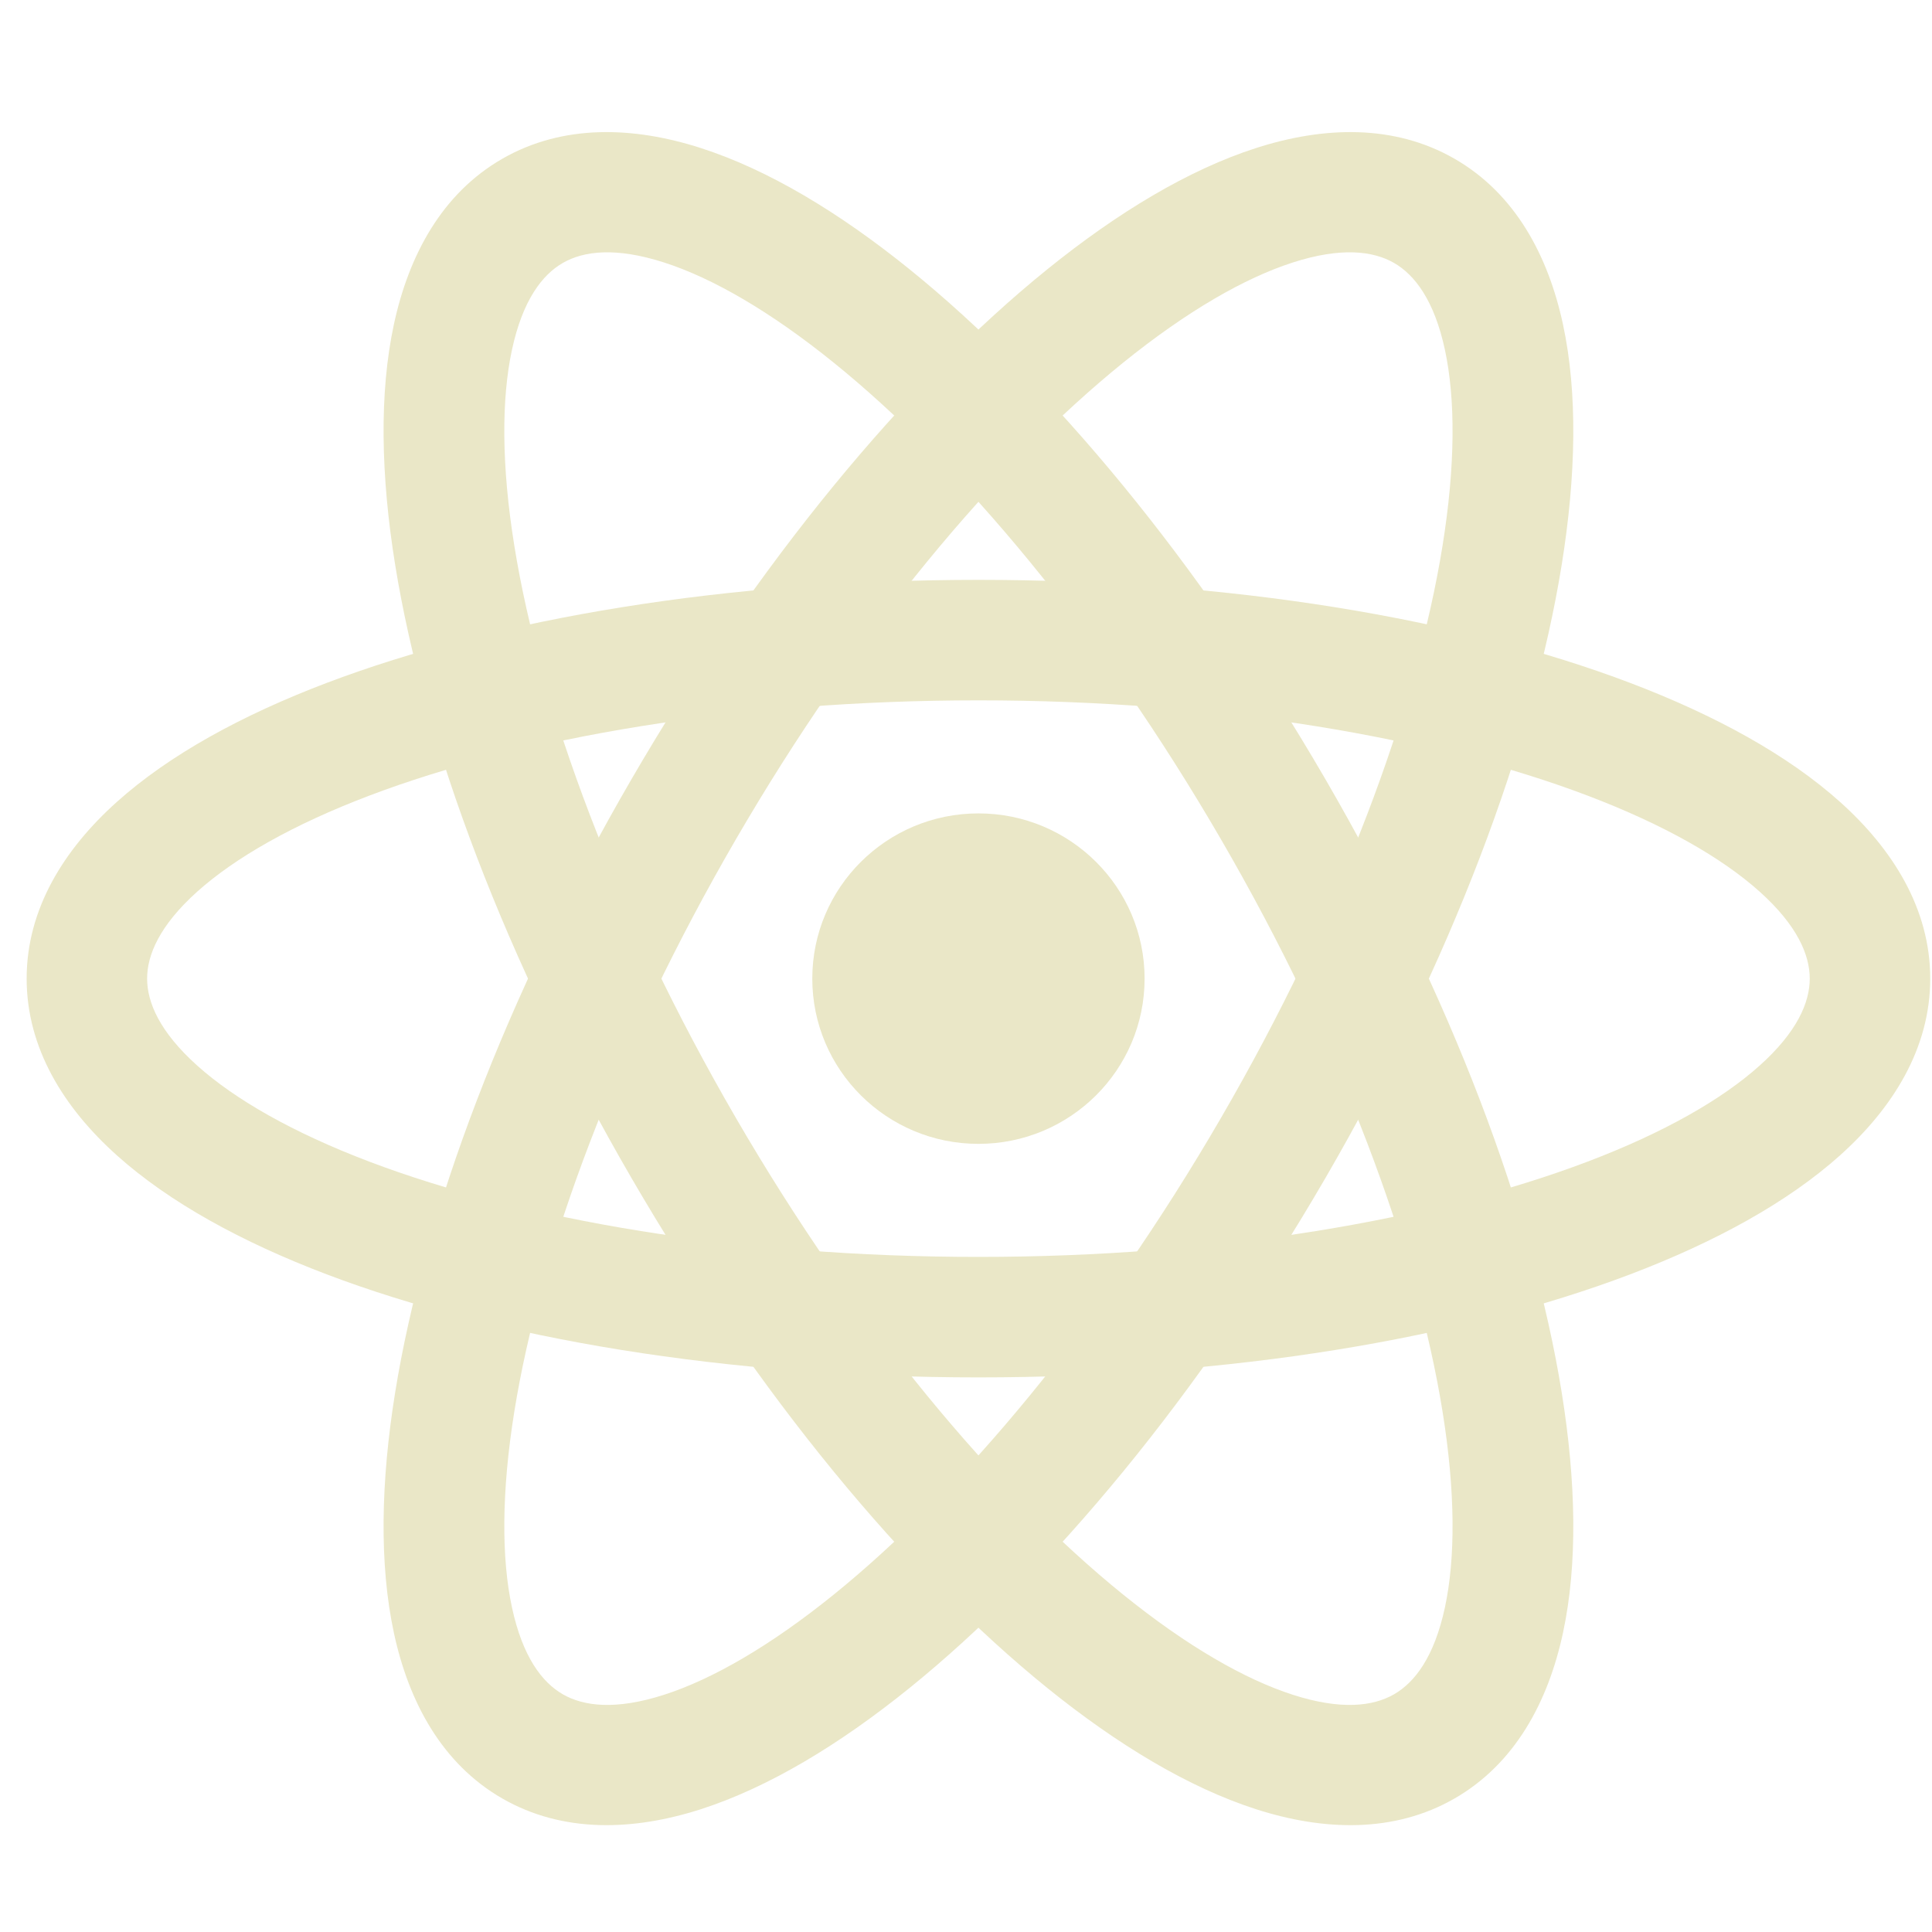
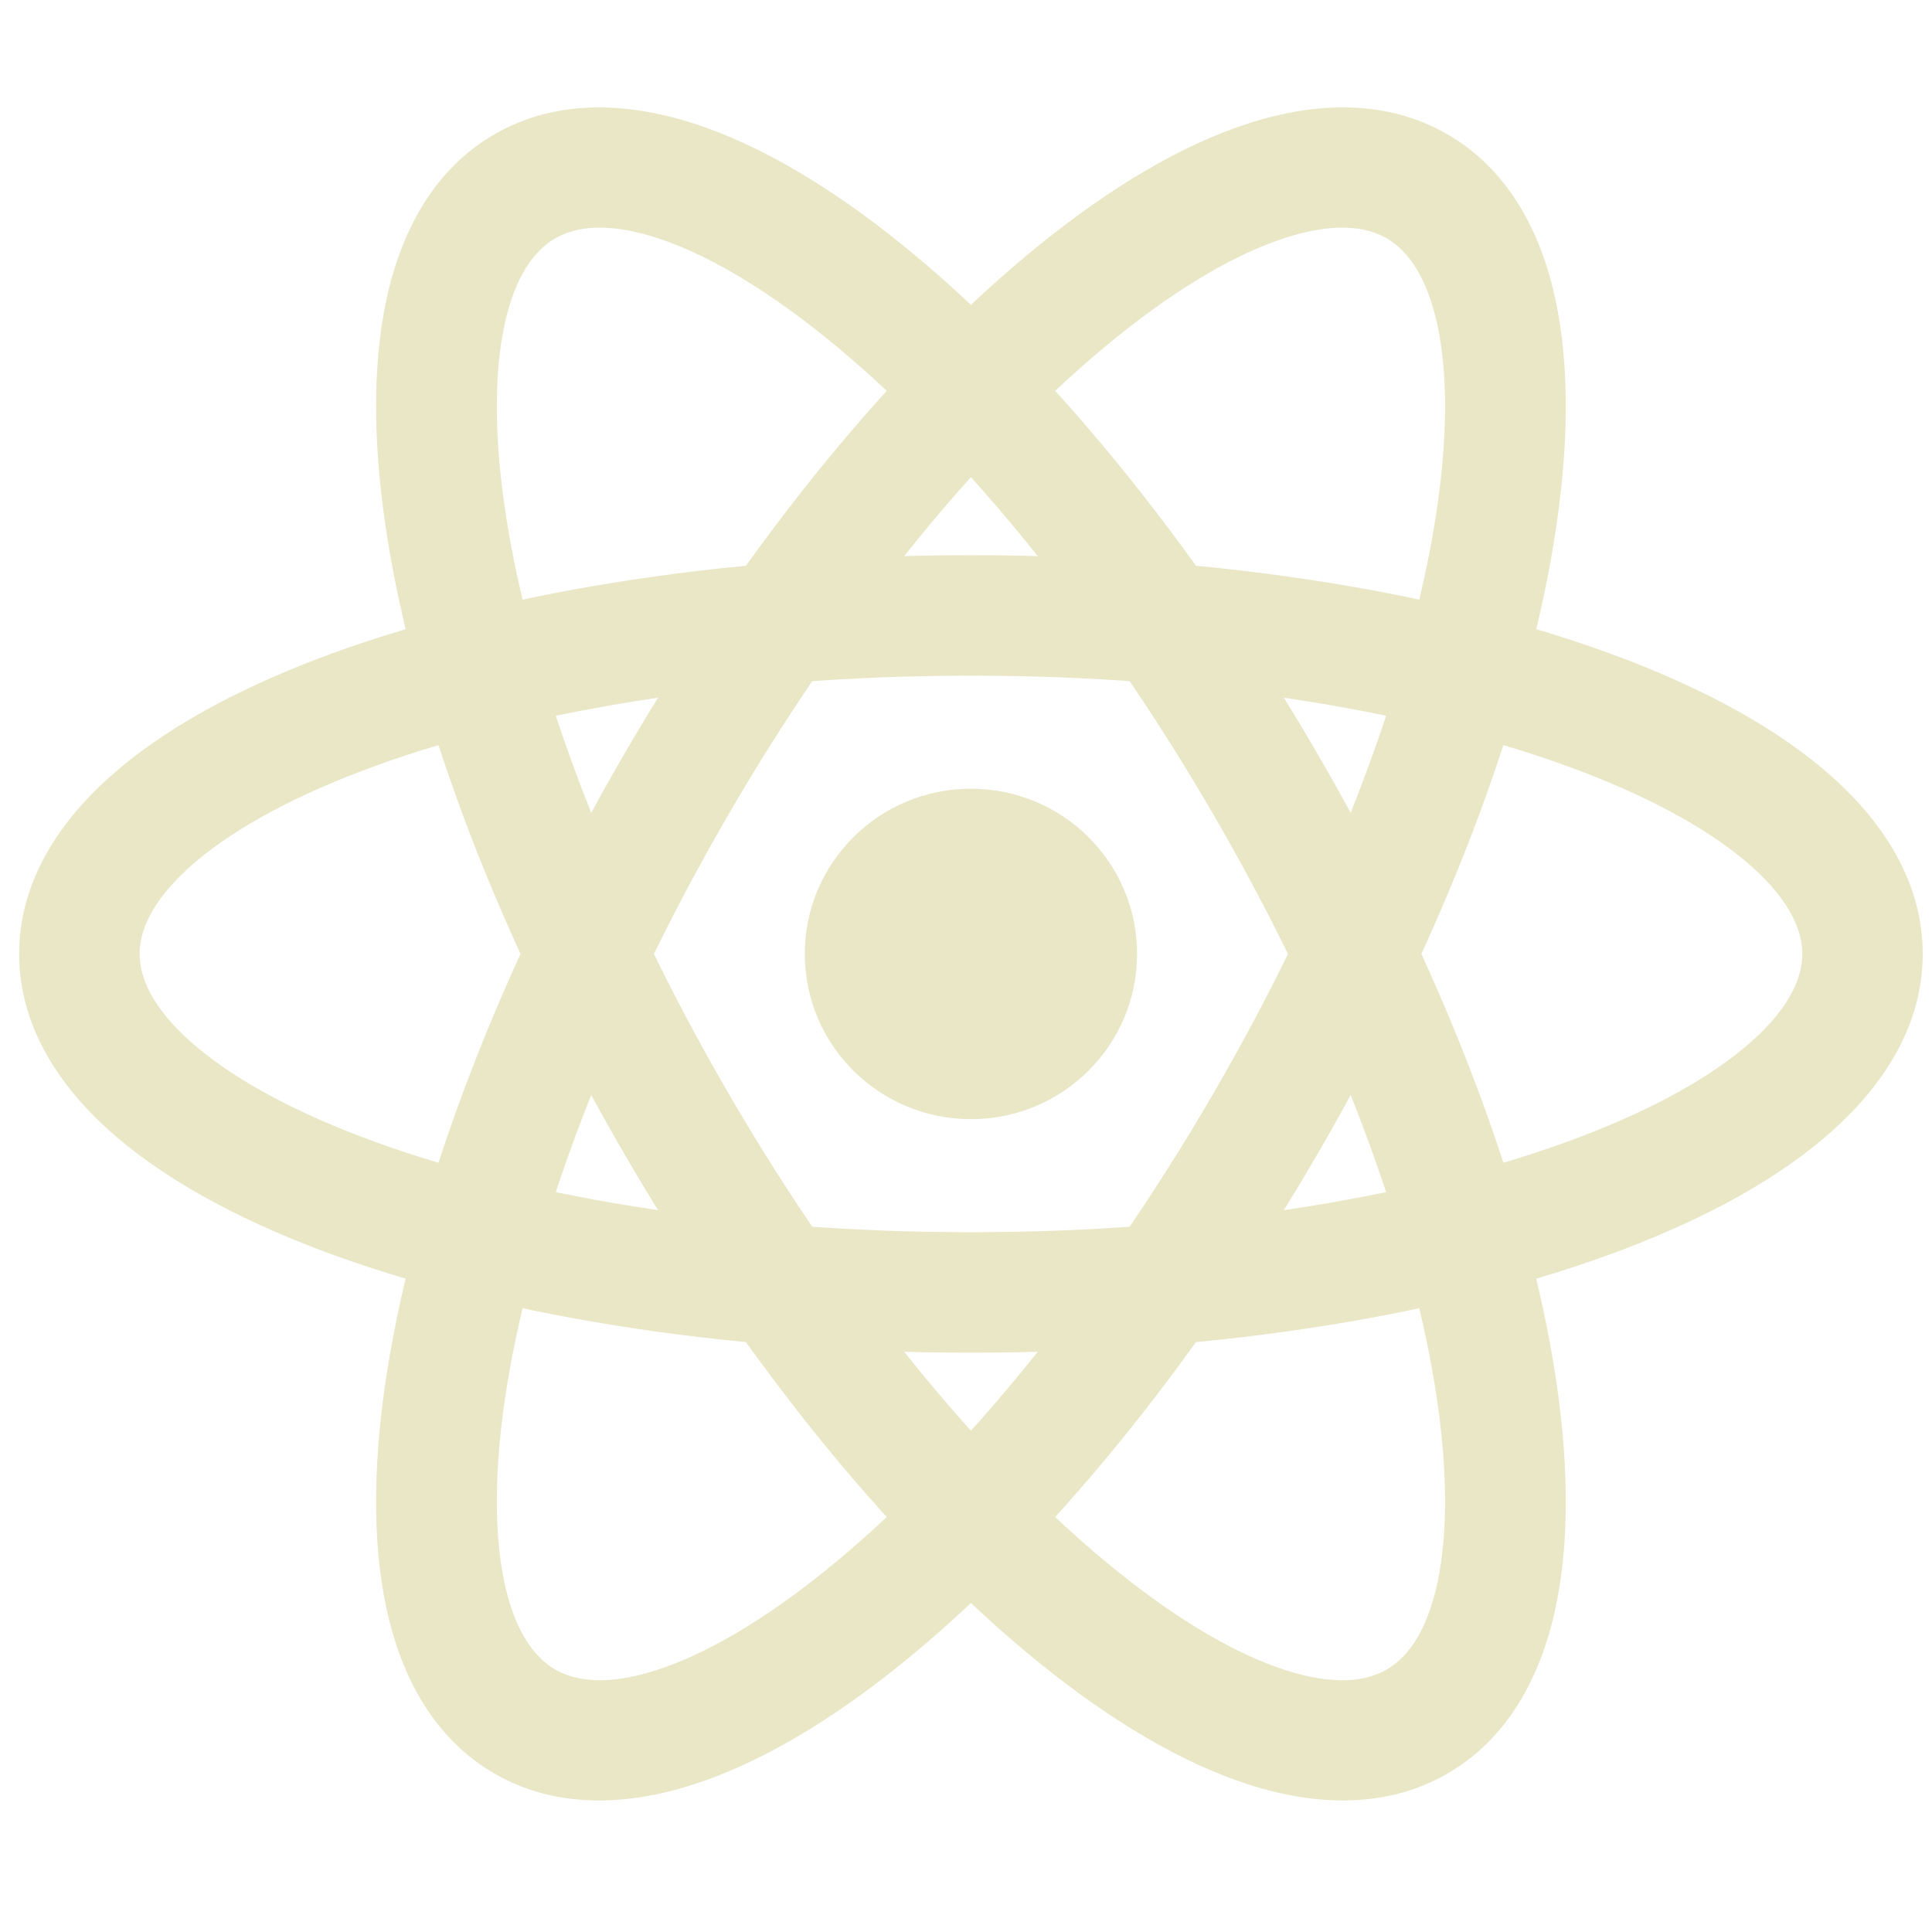
<svg xmlns="http://www.w3.org/2000/svg" width="68" height="68" viewBox="0 0 68 68" fill="none">
-   <path d="M34.438 40.26C37.668 40.26 40.286 37.656 40.286 34.444C40.286 31.233 37.668 28.629 34.438 28.629C31.208 28.629 28.59 31.233 28.59 34.444C28.59 37.656 31.208 40.26 34.438 40.26Z" fill="#EAE7C7" />
-   <path fill-rule="evenodd" clip-rule="evenodd" d="M6.94 31.384C5.614 32.575 5.178 33.613 5.178 34.444C5.178 35.276 5.614 36.314 6.94 37.504C8.266 38.694 10.303 39.863 13.002 40.887C18.384 42.931 25.962 44.239 34.438 44.239C42.913 44.239 50.492 42.931 55.874 40.887C58.572 39.863 60.61 38.694 61.935 37.504C63.261 36.314 63.697 35.276 63.697 34.444C63.697 33.613 63.261 32.575 61.935 31.384C60.61 30.195 58.572 29.026 55.874 28.002C50.492 25.958 42.913 24.65 34.438 24.65C25.962 24.65 18.384 25.958 13.002 28.002C10.303 29.026 8.266 30.195 6.94 31.384ZM11.496 24.037C17.471 21.768 25.583 20.409 34.438 20.409C43.292 20.409 51.404 21.768 57.379 24.037C60.359 25.169 62.917 26.568 64.768 28.229C66.618 29.889 67.938 31.986 67.938 34.444C67.938 36.903 66.618 39 64.768 40.66C62.917 42.321 60.359 43.72 57.379 44.852C51.404 47.12 43.292 48.48 34.438 48.48C25.583 48.48 17.471 47.12 11.496 44.852C8.516 43.72 5.958 42.321 4.108 40.66C2.258 39 0.938 36.903 0.938 34.444C0.938 31.986 2.258 29.889 4.108 28.229C5.958 26.568 8.516 25.169 11.496 24.037Z" fill="#EAE7C7" />
-   <path fill-rule="evenodd" clip-rule="evenodd" d="M23.371 9.238C21.673 8.692 20.546 8.832 19.812 9.253C19.079 9.674 18.393 10.575 18.02 12.31C17.646 14.046 17.647 16.383 18.104 19.217C19.015 24.871 21.664 32.049 25.9 39.346C30.137 46.643 35.063 52.513 39.532 56.125C41.772 57.935 43.807 59.105 45.505 59.651C47.202 60.197 48.33 60.056 49.063 59.635C49.796 59.215 50.483 58.314 50.856 56.578C51.229 54.843 51.228 52.506 50.771 49.672C49.86 44.018 47.212 36.84 42.975 29.543C38.739 22.245 33.812 16.375 29.344 12.764C27.104 10.954 25.069 9.784 23.371 9.238ZM32.017 9.481C36.983 13.495 42.224 19.803 46.653 27.431C51.081 35.059 53.955 42.728 54.967 49.011C55.472 52.145 55.533 55.049 55.011 57.474C54.489 59.9 53.324 62.078 51.192 63.303C49.06 64.527 46.58 64.441 44.207 63.678C41.834 62.914 39.335 61.41 36.858 59.408C31.893 55.394 26.651 49.086 22.223 41.458C17.794 33.83 14.921 26.161 13.908 19.878C13.403 16.744 13.343 13.84 13.864 11.415C14.386 8.989 15.551 6.81 17.683 5.586C19.816 4.362 22.296 4.448 24.668 5.211C27.041 5.975 29.54 7.479 32.017 9.481Z" fill="#EAE7C7" />
-   <path fill-rule="evenodd" clip-rule="evenodd" d="M50.856 12.31C50.483 10.575 49.796 9.674 49.063 9.253C48.33 8.832 47.202 8.692 45.505 9.238C43.807 9.784 41.772 10.954 39.532 12.764C35.063 16.375 30.137 22.245 25.9 29.543C21.664 36.84 19.015 44.018 18.104 49.672C17.648 52.506 17.646 54.843 18.02 56.578C18.393 58.314 19.079 59.215 19.812 59.635C20.546 60.056 21.673 60.197 23.371 59.651C25.069 59.105 27.104 57.935 29.344 56.125C33.812 52.513 38.739 46.643 42.975 39.346C47.212 32.049 49.861 24.871 50.771 19.217C51.228 16.383 51.229 14.046 50.856 12.31ZM54.967 19.878C53.955 26.161 51.081 33.83 46.653 41.458C42.224 49.086 36.983 55.394 32.017 59.408C29.54 61.41 27.041 62.914 24.669 63.678C22.296 64.441 19.816 64.527 17.683 63.303C15.551 62.078 14.386 59.9 13.864 57.474C13.343 55.049 13.403 52.145 13.908 49.011C14.921 42.728 17.794 35.059 22.223 27.431C26.651 19.803 31.893 13.495 36.859 9.481C39.335 7.479 41.834 5.975 44.207 5.211C46.58 4.448 49.06 4.362 51.192 5.586C53.324 6.81 54.489 8.989 55.011 11.414C55.533 13.84 55.472 16.744 54.967 19.878Z" fill="#EAE7C7" />
+   <path d="M34.174 39.391C37.404 39.391 40.022 36.787 40.022 33.575C40.022 30.363 37.404 27.76 34.174 27.76C30.944 27.76 28.326 30.363 28.326 33.575C28.326 36.787 30.944 39.391 34.174 39.391Z" fill="#EAE7C7" />
+   <path fill-rule="evenodd" clip-rule="evenodd" d="M6.677 30.515C5.351 31.706 4.915 32.744 4.915 33.575C4.915 34.407 5.351 35.445 6.677 36.635C8.002 37.825 10.039 38.993 12.738 40.018C18.12 42.062 25.698 43.37 34.174 43.37C42.65 43.37 50.228 42.062 55.61 40.018C58.309 38.993 60.346 37.825 61.671 36.635C62.998 35.445 63.434 34.407 63.434 33.575C63.434 32.744 62.998 31.706 61.671 30.515C60.346 29.326 58.309 28.157 55.61 27.133C50.228 25.089 42.65 23.781 34.174 23.781C25.698 23.781 18.12 25.089 12.738 27.133C10.039 28.157 8.002 29.326 6.677 30.515ZM11.233 23.168C17.208 20.899 25.319 19.54 34.174 19.54C43.029 19.54 51.14 20.899 57.115 23.168C60.096 24.3 62.654 25.698 64.504 27.36C66.354 29.02 67.674 31.117 67.674 33.575C67.674 36.034 66.354 38.13 64.504 39.791C62.654 41.452 60.096 42.851 57.115 43.983C51.14 46.251 43.029 47.61 34.174 47.61C25.319 47.61 17.208 46.251 11.233 43.983C8.253 42.851 5.694 41.452 3.844 39.791C1.994 38.13 0.674 36.034 0.674 33.575C0.674 31.117 1.994 29.02 3.844 27.36C5.694 25.698 8.253 24.3 11.233 23.168Z" fill="#EAE7C7" />
+   <path fill-rule="evenodd" clip-rule="evenodd" d="M23.107 8.369C21.41 7.823 20.282 7.963 19.549 8.384C18.816 8.805 18.129 9.706 17.756 11.441C17.383 13.176 17.384 15.514 17.84 18.348C18.751 24.002 21.4 31.18 25.637 38.477C29.873 45.774 34.8 51.644 39.268 55.256C41.508 57.066 43.543 58.236 45.241 58.782C46.938 59.328 48.066 59.187 48.799 58.766C49.532 58.345 50.219 57.445 50.592 55.709C50.965 53.974 50.964 51.637 50.508 48.802C49.597 43.149 46.948 35.971 42.711 28.674C38.475 21.376 33.548 15.506 29.08 11.895C26.84 10.085 24.805 8.915 23.107 8.369ZM31.753 8.612C36.719 12.625 41.96 18.934 46.389 26.562C50.818 34.19 53.691 41.858 54.703 48.142C55.208 51.276 55.269 54.18 54.747 56.605C54.226 59.031 53.061 61.209 50.928 62.434C48.796 63.658 46.316 63.572 43.943 62.808C41.571 62.045 39.072 60.541 36.595 58.539C31.629 54.525 26.388 48.217 21.959 40.588C17.53 32.96 14.657 25.292 13.645 19.009C13.14 15.875 13.079 12.97 13.601 10.545C14.122 8.12 15.287 5.941 17.42 4.717C19.552 3.493 22.032 3.579 24.405 4.342C26.778 5.106 29.276 6.61 31.753 8.612Z" fill="#EAE7C7" />
+   <path fill-rule="evenodd" clip-rule="evenodd" d="M50.592 11.441C50.219 9.706 49.532 8.805 48.799 8.384C48.066 7.963 46.938 7.823 45.241 8.369C43.543 8.915 41.508 10.085 39.268 11.895C34.8 15.506 29.873 21.376 25.637 28.674C21.4 35.971 18.751 43.149 17.84 48.802C17.384 51.637 17.383 53.974 17.756 55.709C18.129 57.445 18.816 58.345 19.549 58.766C20.282 59.187 21.41 59.328 23.107 58.782C24.805 58.236 26.84 57.066 29.08 55.256C33.548 51.644 38.475 45.774 42.712 38.477C46.948 31.18 49.597 24.002 50.508 18.348C50.964 15.514 50.965 13.176 50.592 11.441ZM54.703 19.009C53.691 25.292 50.818 32.96 46.389 40.588C41.96 48.216 36.719 54.525 31.753 58.539C29.276 60.541 26.778 62.045 24.405 62.808C22.032 63.572 19.552 63.658 17.42 62.434C15.287 61.209 14.122 59.031 13.601 56.605C13.079 54.18 13.14 51.276 13.645 48.142C14.657 41.858 17.53 34.19 21.959 26.562C26.388 18.934 31.629 12.625 36.595 8.612C39.072 6.61 41.571 5.106 43.943 4.342C46.316 3.579 48.796 3.493 50.928 4.717C53.061 5.941 54.226 8.12 54.747 10.545C55.269 12.97 55.208 15.875 54.703 19.009Z" fill="#EAE7C7" />
</svg>
